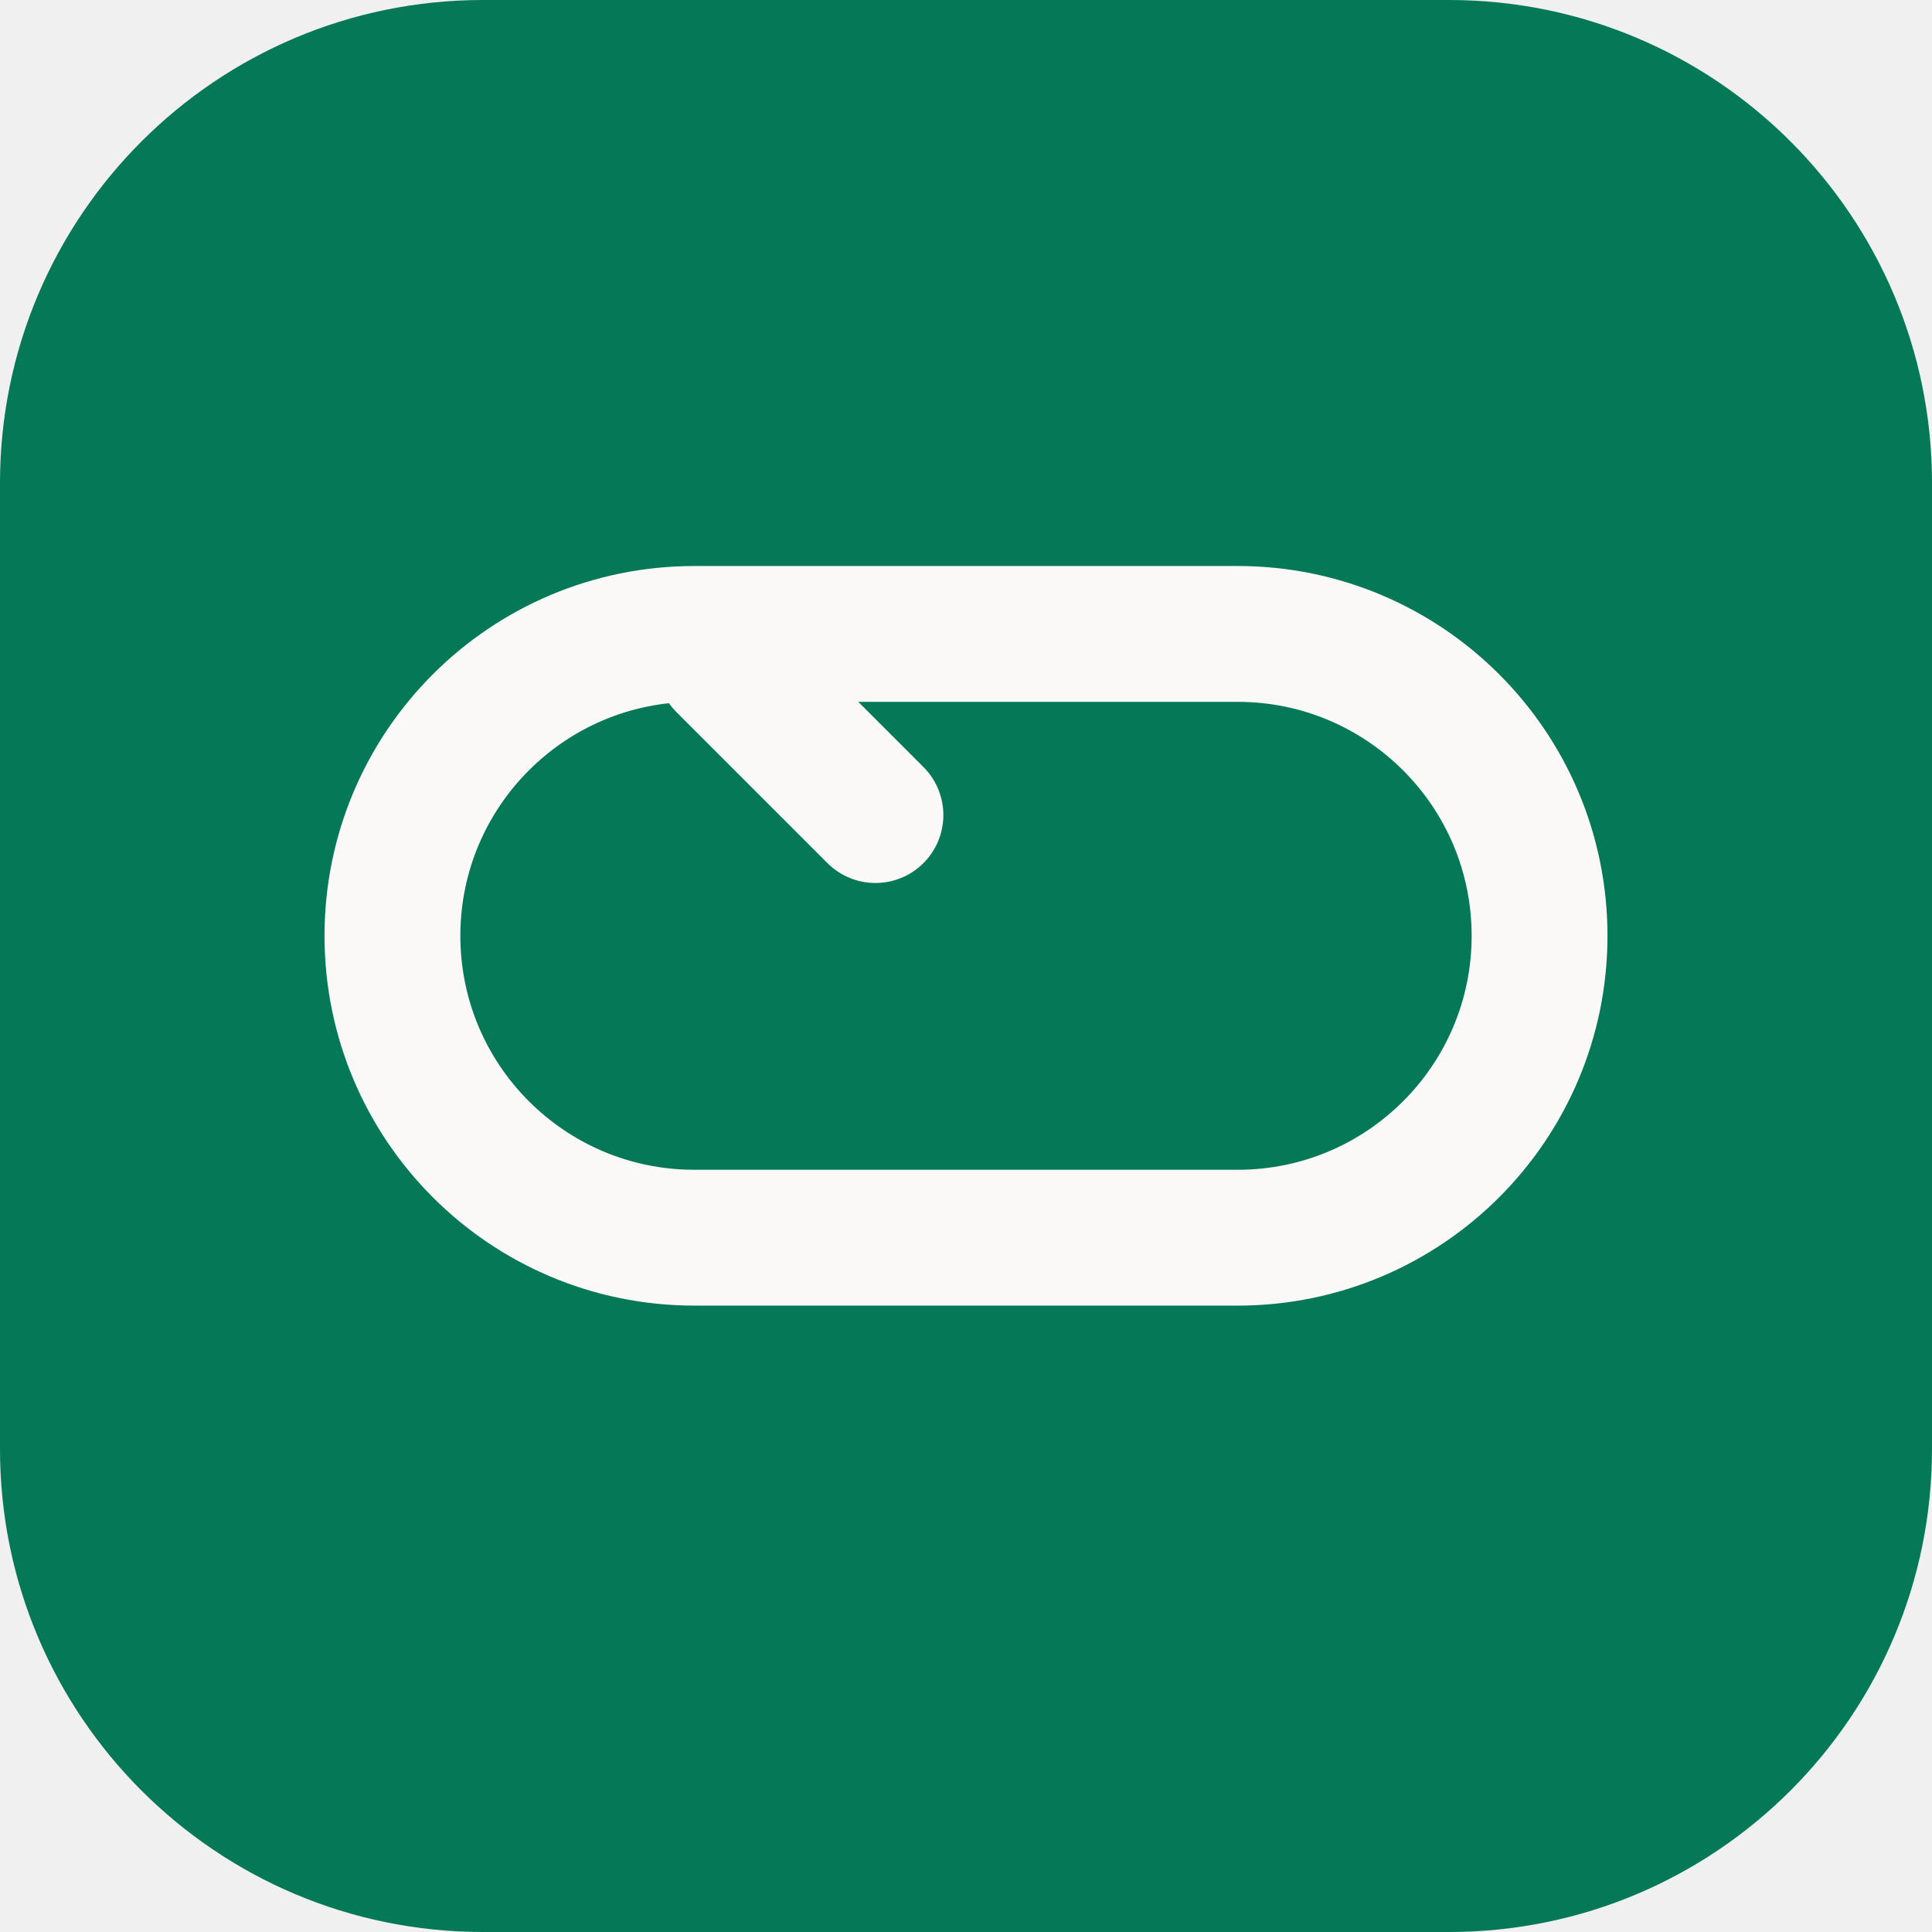
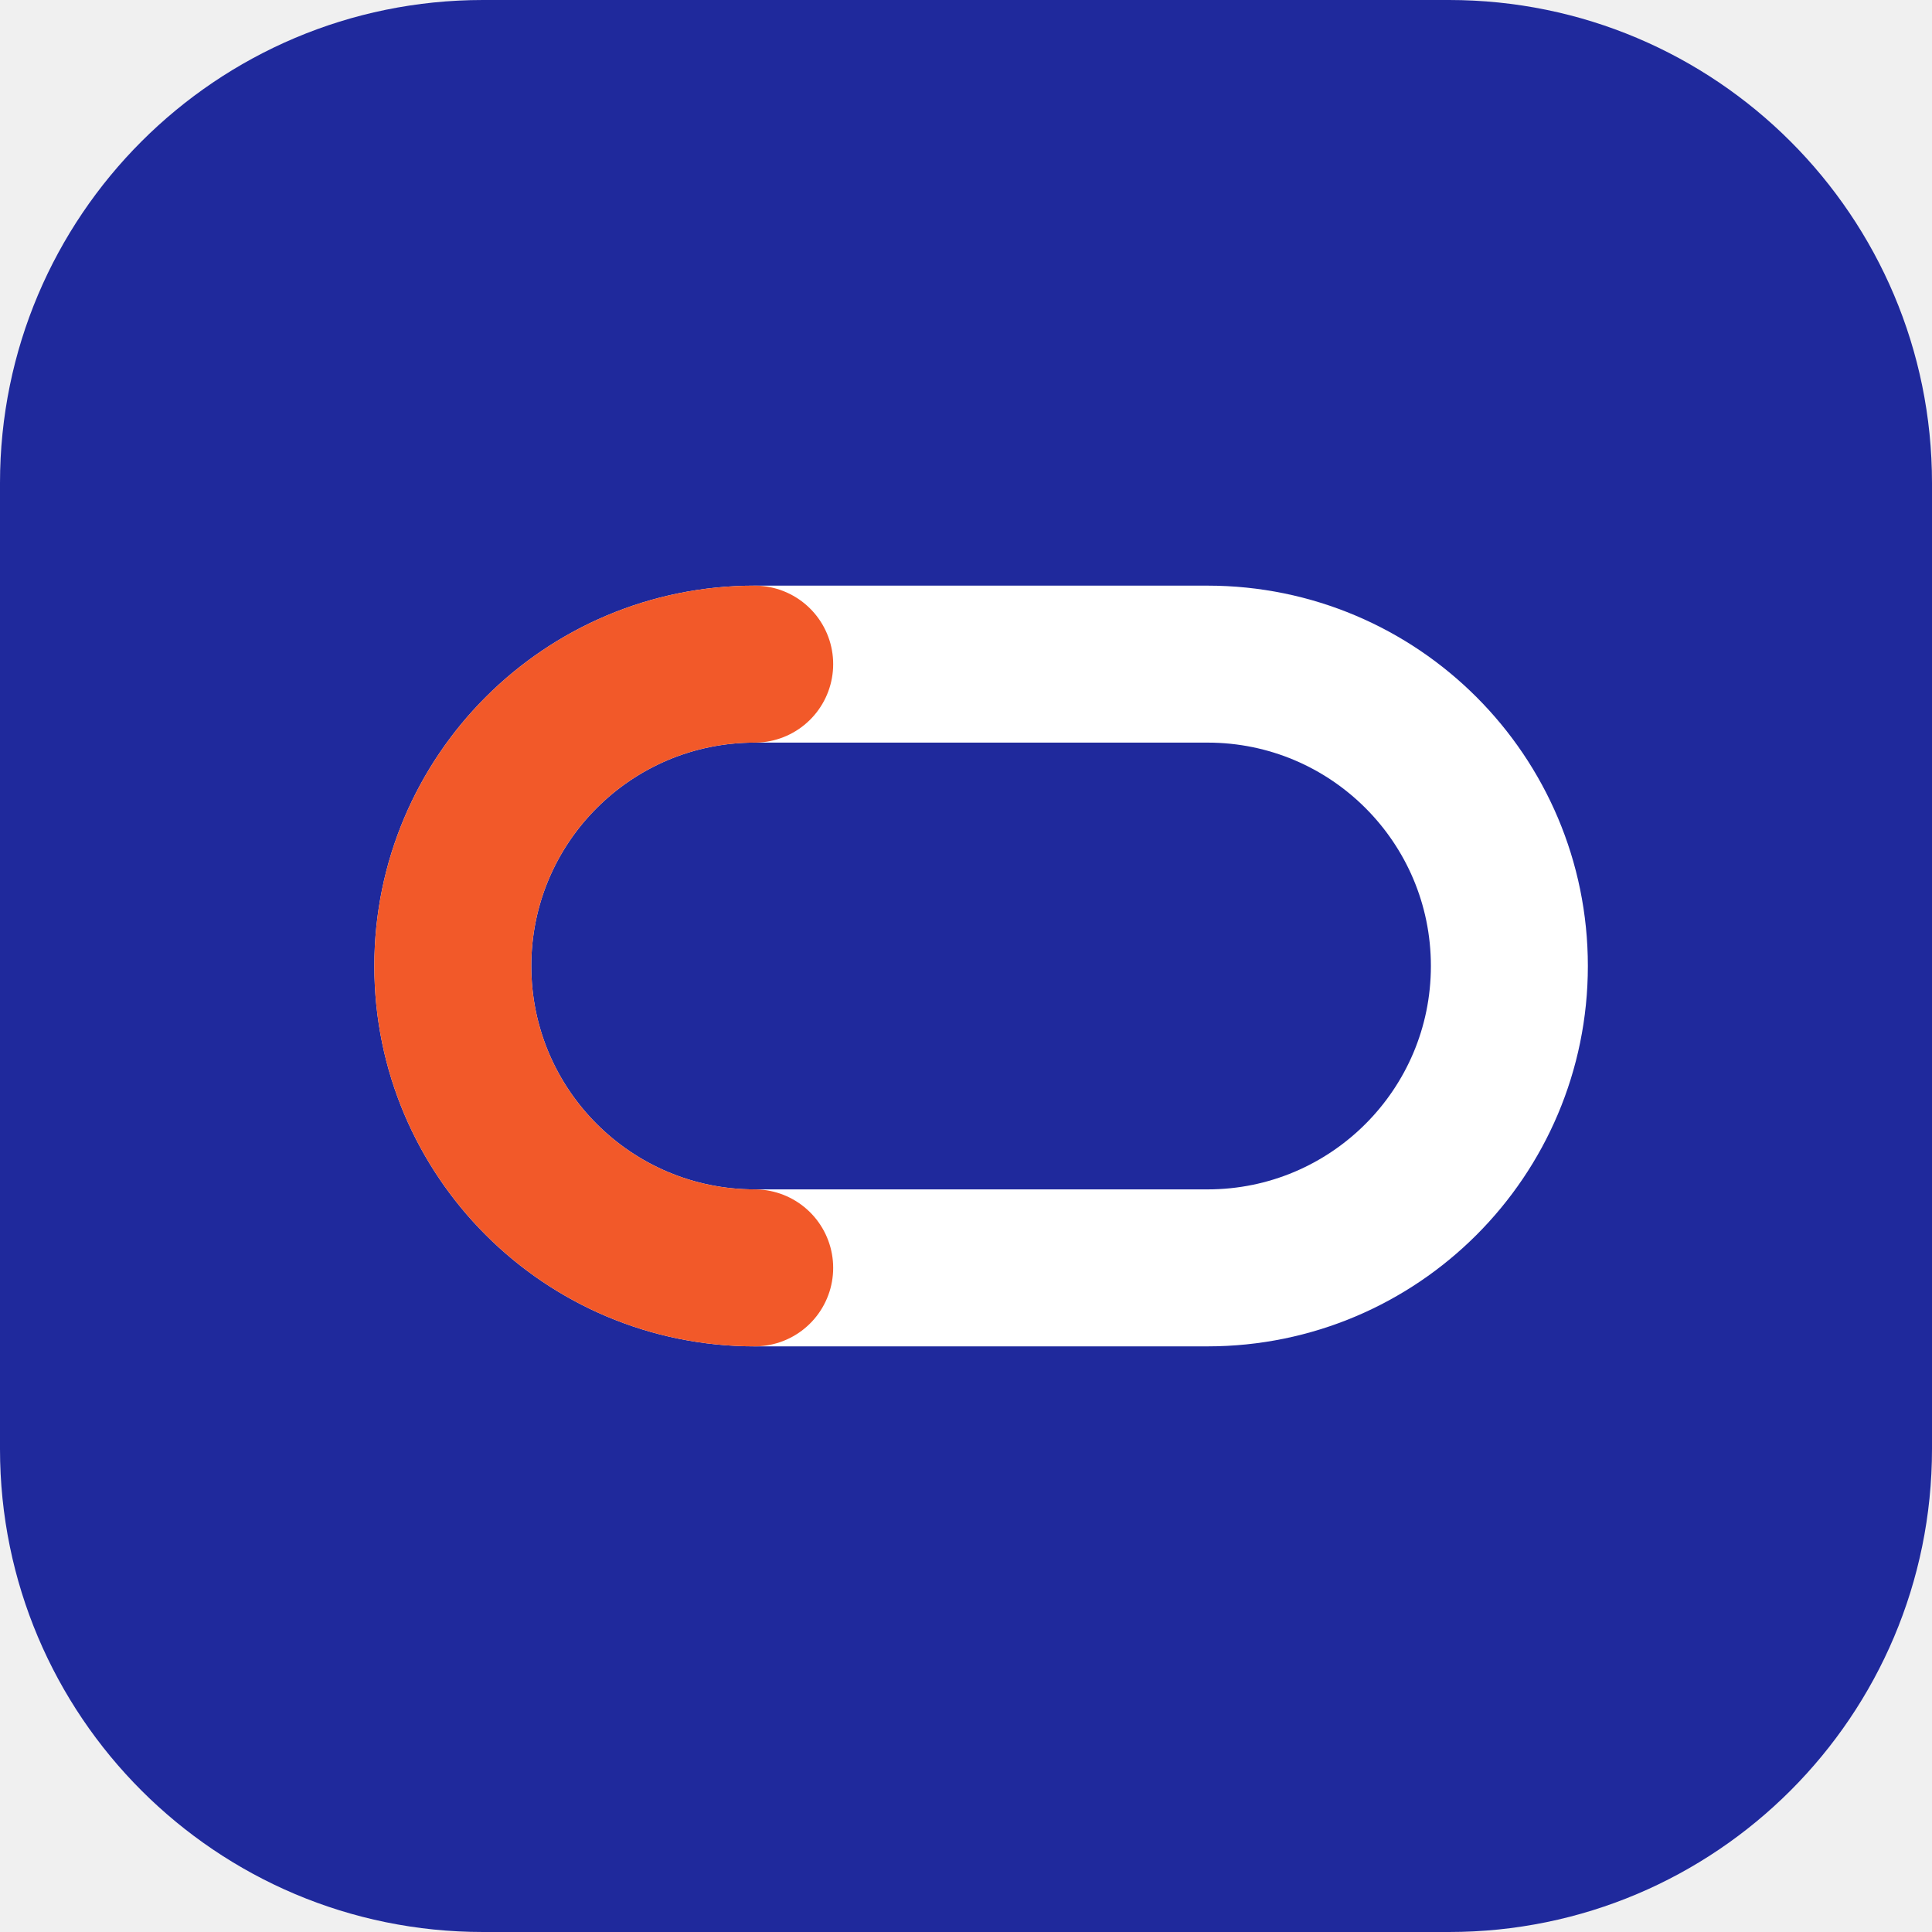
<svg xmlns="http://www.w3.org/2000/svg" viewBox="0 0 32 32" fill="none">
-   <rect width="32" height="32" rx="8" fill="#047857" />
-   <path d="M11.5 20.5a5 5 0 0 1 0-10h9a5 5 0 0 1 0 10h-9" stroke="#faf9f7" stroke-width="2.25" stroke-linecap="round" />
-   <path d="M14.5 13.5 12 11" stroke="#faf9f7" stroke-width="2.25" stroke-linecap="round" />
+   <rect width="32" height="32" rx="8" fill="#1F299C" />
+   <rect x="7.5" y="11" width="17.5" height="10" rx="5" stroke="#FFFFFF" stroke-width="2.6" fill="none" />
+   <path d="M12.5 21a5 5 0 0 1 0-10" stroke="#F25929" stroke-width="2.6" stroke-linecap="round" />
</svg>
